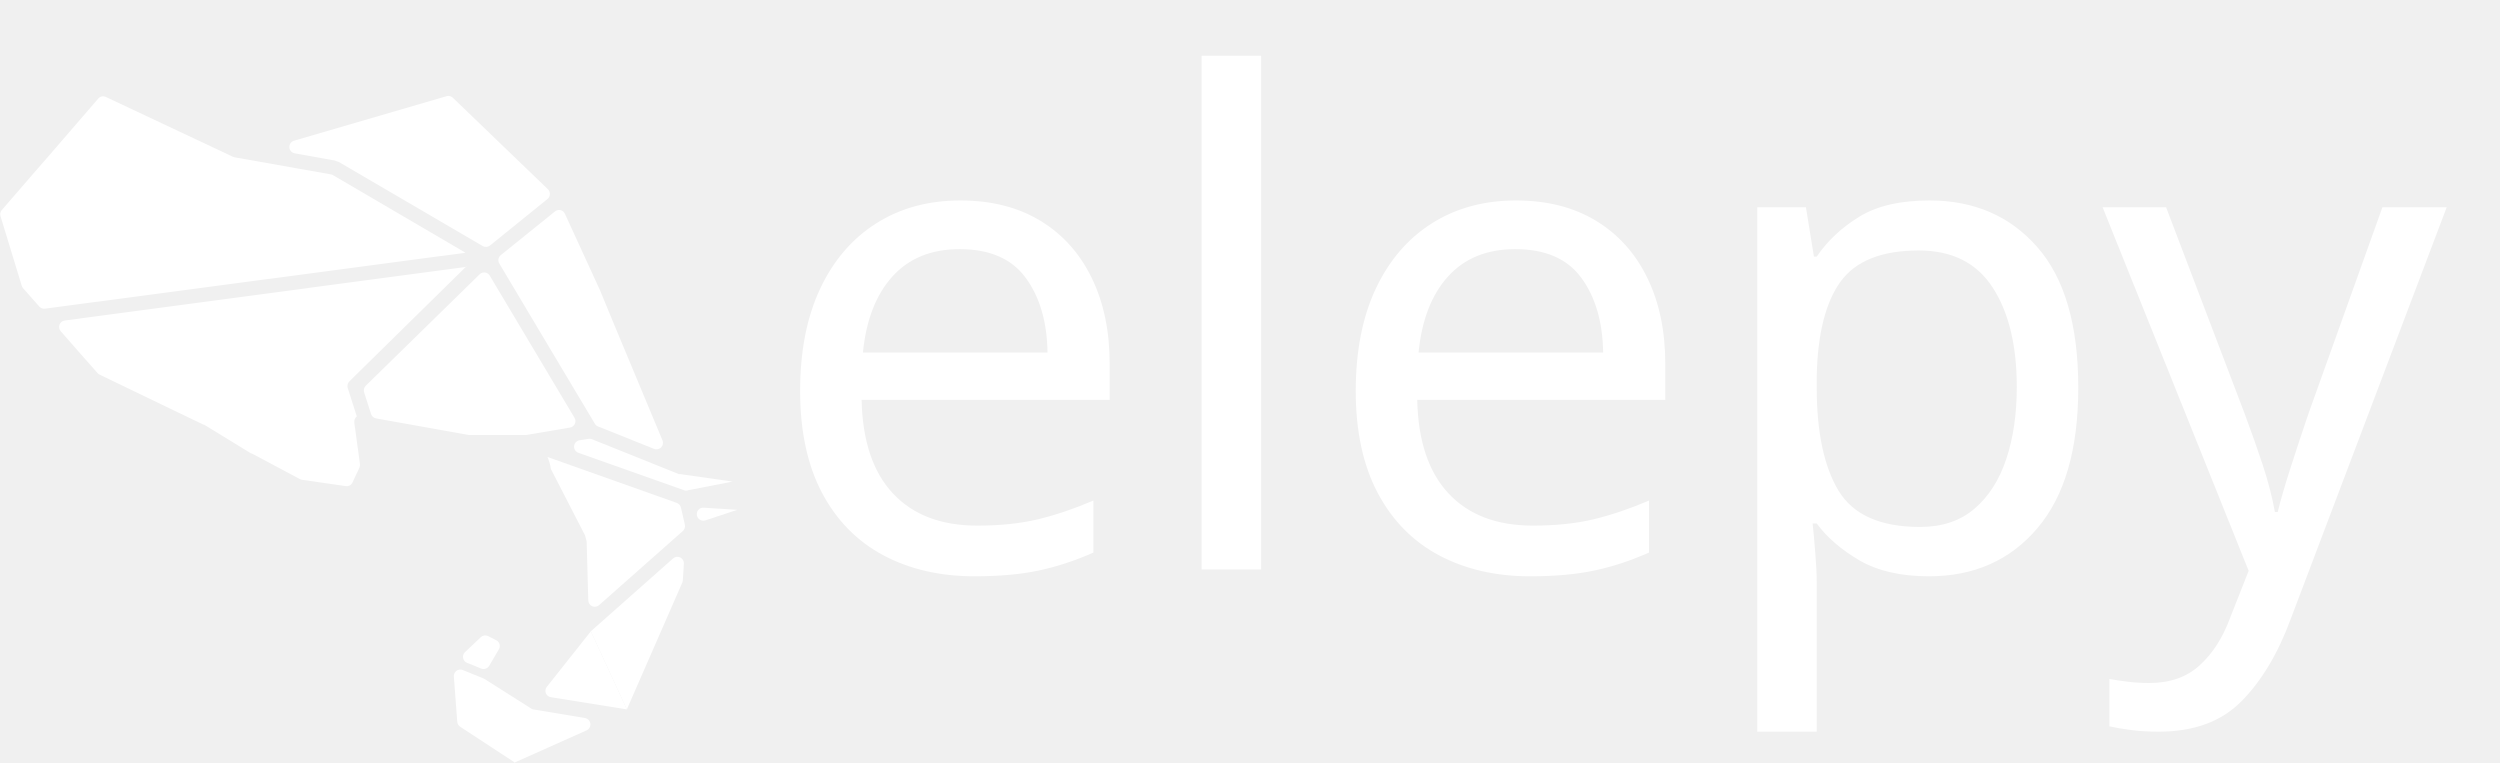
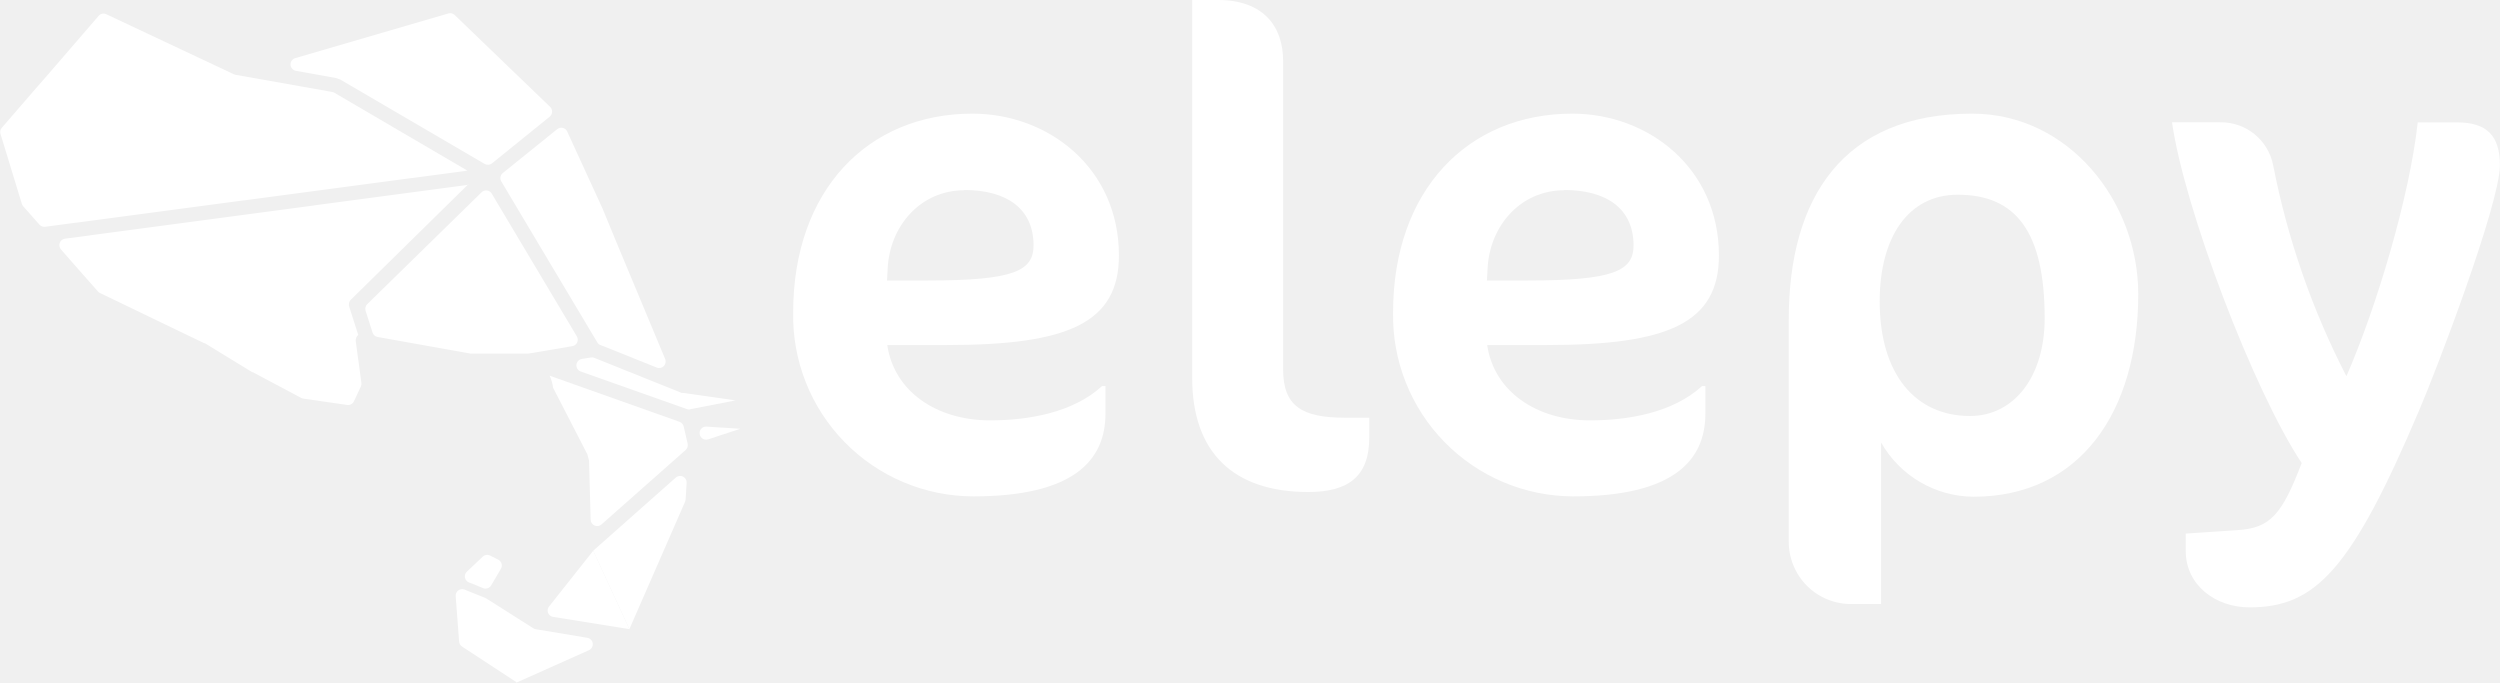
- <svg xmlns="http://www.w3.org/2000/svg" id="Laag_1" data-name="Laag 1" viewBox="0 0 292.89 89.29">
+ <svg xmlns="http://www.w3.org/2000/svg" id="Laag_1" data-name="Laag 1" viewBox="0 0 291.71 79.59">
  <defs>
-     <style>.cls-1{font-size:79.19px;font-family:CoconPro-Regular, CoconPro;}.cls-1,.cls-2{fill:#fff;}</style>
+     <style>.cls-1{fill:#fff;}</style>
  </defs>
-   <text class="cls-1" transform="translate(89.38 66.72)">elepy</text>
-   <path class="cls-2" d="M136.47,200.77,132.74,202a.76.76,0,0,1-1-.57h0a.75.75,0,0,1,.8-.91Z" transform="translate(-50.09 -141.04)" />
-   <path class="cls-2" d="M119.31,215l9.64-8.54a.76.76,0,0,1,1.26.62l-.12,1.95a1,1,0,0,1-.06.25l-6.5,14.87" transform="translate(-50.09 -141.04)" />
-   <path class="cls-2" d="M123.53,224.15l-8.9-1.43a.75.75,0,0,1-.47-1.22l5.15-6.5" transform="translate(-50.09 -141.04)" />
-   <path class="cls-2" d="M121.92,178.77l5.78,13.85a.76.76,0,0,1-1,1L120.15,191a.69.69,0,0,1-.37-.32l-5.29-8.86-5.9-9.9a.76.76,0,0,1,.18-1l6.34-5.11a.75.75,0,0,1,1.16.27l4.13,9,.58,1.41Z" transform="translate(-50.09 -141.04)" />
-   <path class="cls-2" d="M130.37,198.52l-12.51-4.43a.76.76,0,0,1,.13-1.47l1.06-.17a.7.7,0,0,1,.4.05l10.18,4.09v0l.07,0a.42.42,0,0,0,.12,0l6.09.87-5.15,1A.69.69,0,0,1,130.37,198.52Z" transform="translate(-50.09 -141.04)" />
-   <path class="cls-2" d="M129.87,200.52a.77.77,0,0,0-.49-.56l-15.15-5.38a5.29,5.29,0,0,1,.4,1.41l4,7.77.19.72.19,6.9a.76.76,0,0,0,1.27.55l9.81-8.68a.77.77,0,0,0,.24-.73Z" transform="translate(-50.09 -141.04)" />
-   <path class="cls-2" d="M108.52,217.14l-1.12,1.91a.78.78,0,0,1-.94.32l-1-.42-.65-.25a.76.76,0,0,1-.24-1.26l1.85-1.75a.76.76,0,0,1,.87-.12l1,.51A.76.76,0,0,1,108.52,217.14Z" transform="translate(-50.09 -141.04)" />
-   <path class="cls-2" d="M110.32,230.32,104,226.18a.78.78,0,0,1-.34-.58l-.4-5.32a.76.76,0,0,1,1-.76l2.47,1,.13.07,5.46,3.46a.65.65,0,0,0,.29.11l6,1a.76.76,0,0,1,.19,1.45l-8.48,3.79" transform="translate(-50.09 -141.04)" />
-   <path class="cls-2" d="M102.44,152.3l-17.92,5.23A.76.76,0,0,0,84.6,159l4.68.84.53.19,16.82,9.83a.77.77,0,0,0,.87-.06l6.76-5.47a.77.77,0,0,0,0-1.14l-11.13-10.71A.75.75,0,0,0,102.44,152.3Z" transform="translate(-50.09 -141.04)" />
-   <path class="cls-2" d="M106.31,173.15,92.94,186.23a.77.77,0,0,0-.19.78l.81,2.53a.76.76,0,0,0,.59.52L105,192h6.73l5.14-.87a.76.76,0,0,0,.53-1.14l-9.94-16.67A.76.76,0,0,0,106.31,173.15Z" transform="translate(-50.09 -141.04)" />
-   <path class="cls-2" d="M104.61,170.64,89.1,161.56a.58.58,0,0,0-.25-.09l-11.28-2a.86.86,0,0,1-.21-.07h0l-14.87-7a.74.74,0,0,0-.89.19l-5.87,6.8-1.26,1.44-4.17,4.82a.75.75,0,0,0-.15.72l2.49,8.16a.85.85,0,0,0,.16.28l1.89,2.14a.75.75,0,0,0,.67.25l49.27-6.55" transform="translate(-50.09 -141.04)" />
-   <path class="cls-2" d="M104.74,172.3l-47.07,6.29a.76.76,0,0,0-.47,1.25l2.2,2.51,2.12,2.4a.55.55,0,0,0,.24.18L69,188.42l1.93.93,3,1.44.07,0,5.52,3.38.07,0,5.64,3a.67.67,0,0,0,.25.08l5.11.74a.75.75,0,0,0,.8-.43l.81-1.73a.78.78,0,0,0,.06-.43l-.66-4.84a.84.84,0,0,1,.29-.74v0l-1.05-3.29a.8.8,0,0,1,.22-.85l13.67-13.44" transform="translate(-50.09 -141.04)" />
+   <path class="cls-1" d="M160.62,191h-7c.79,5.38,5.7,8.79,12,8.79,4.43,0,9.66-.88,13.06-4h.4V199c0,5.47-3.72,9.66-15.44,9.66a21.06,21.06,0,0,1-21-21.46c0-14.25,8.71-23.2,20.91-23.2,8.87,0,17.1,6.34,17.1,16.55C180.65,188.43,174.71,191,160.62,191Zm2-18.06c-5.15,0-8.71,4.2-8.95,9.11l-.08,1.42h4.75c10.06,0,12.35-1.11,12.35-4.12C170.67,175.05,167.51,172.91,162.6,172.91Z" transform="translate(-50.09 -150.74)" />
+   <path class="cls-1" d="M202.75,208.15c-8.79,0-13.55-4.67-13.55-13.3V150.74h3c5.31,0,7.61,3.08,7.61,7.12v36c0,4.27,2.21,5.62,7.2,5.62h2.85v2.3C209.87,206.33,207.42,208.15,202.75,208.15Z" transform="translate(-50.09 -150.74)" />
+   <path class="cls-1" d="M230.62,191h-7c.79,5.38,5.7,8.79,12,8.79,4.43,0,9.66-.88,13.07-4h.39V199c0,5.47-3.72,9.66-15.44,9.66a21.07,21.07,0,0,1-21-21.46c0-14.25,8.71-23.2,20.91-23.2,8.87,0,17.11,6.34,17.11,16.55C250.66,188.43,244.72,191,230.62,191Zm2-18.06c-5.15,0-8.71,4.2-8.95,9.11l-.08,1.42h4.75c10.06,0,12.36-1.11,12.36-4.12C240.68,175.05,237.51,172.91,232.6,172.91Z" transform="translate(-50.09 -150.74)" />
+   <path class="cls-1" d="M280.35,208.7a12.49,12.49,0,0,1-10.77-6.33v18.85h-3.33a7.26,7.26,0,0,1-7.44-7.37V188c0-14.18,6.34-24,21.38-24,11.33,0,19.4,10.29,19.4,21.06C299.59,198.81,292.78,208.7,280.35,208.7Zm-1.82-35.24c-5.86,0-9.11,5.07-9.11,12.44,0,8.55,4.2,13.38,10.53,13.38,5.15,0,8.72-4.59,8.72-11.4C288.67,177.82,285.34,173.46,278.53,173.46Z" transform="translate(-50.09 -150.74)" />
+   <path class="cls-1" d="M312.58,221.61c-4,0-7.45-2.61-7.45-6.57V213l6-.4c3.88-.23,5.23-1.82,7.53-7.83-5.63-8.48-13.7-29.7-15.13-39.76h5.62a6.2,6.2,0,0,1,6.18,5,92.13,92.13,0,0,0,8.55,24.63c3.49-8,7.37-20.91,8.32-29.62h4.59c3.41,0,5,1.5,5,5,0,4.51-7.44,24-9.42,28.59C324.46,217.26,320.26,221.61,312.58,221.61Z" transform="translate(-50.09 -150.74)" />
+   <path class="cls-1" d="M136.47,200.77,132.74,202a.76.76,0,0,1-1-.57h0a.75.75,0,0,1,.8-.91Z" transform="translate(-50.09 -150.74)" />
+   <path class="cls-1" d="M119.31,215l9.64-8.54a.76.76,0,0,1,1.26.62l-.12,1.95a1,1,0,0,1-.06.25l-6.5,14.87" transform="translate(-50.09 -150.74)" />
+   <path class="cls-1" d="M123.53,224.15l-8.9-1.43a.75.75,0,0,1-.47-1.22l5.15-6.5" transform="translate(-50.09 -150.74)" />
+   <path class="cls-1" d="M121.92,178.77l5.78,13.85a.76.76,0,0,1-1,1L120.15,191a.69.69,0,0,1-.37-.32l-5.29-8.86-5.9-9.9a.76.76,0,0,1,.18-1l6.34-5.11a.75.75,0,0,1,1.16.27l4.13,9,.58,1.41Z" transform="translate(-50.09 -150.74)" />
+   <path class="cls-1" d="M130.37,198.52l-12.51-4.43a.76.76,0,0,1,.13-1.47l1.06-.17a.7.7,0,0,1,.4.05l10.18,4.09v0l.07,0a.42.42,0,0,0,.12,0l6.09.87-5.15,1A.69.69,0,0,1,130.37,198.52Z" transform="translate(-50.09 -150.74)" />
+   <path class="cls-1" d="M129.87,200.52a.77.77,0,0,0-.49-.56l-15.15-5.38a5.29,5.29,0,0,1,.4,1.41l4,7.77.19.72.19,6.9a.76.76,0,0,0,1.27.55l9.81-8.68a.77.77,0,0,0,.24-.73Z" transform="translate(-50.09 -150.74)" />
+   <path class="cls-1" d="M108.52,217.14l-1.12,1.91a.78.78,0,0,1-.94.32l-1-.42-.65-.25a.76.76,0,0,1-.24-1.26l1.85-1.75a.76.76,0,0,1,.87-.12l1,.51A.76.76,0,0,1,108.52,217.14Z" transform="translate(-50.09 -150.74)" />
+   <path class="cls-1" d="M110.32,230.32,104,226.18a.78.78,0,0,1-.34-.58l-.4-5.32a.76.76,0,0,1,1-.76l2.47,1,.13.07,5.46,3.46a.65.65,0,0,0,.29.11l6,1a.76.76,0,0,1,.19,1.45l-8.48,3.79" transform="translate(-50.09 -150.74)" />
+   <path class="cls-1" d="M102.44,152.3l-17.92,5.23A.76.76,0,0,0,84.6,159l4.68.84.53.19,16.82,9.83a.77.77,0,0,0,.87-.06l6.76-5.47a.77.77,0,0,0,0-1.14l-11.13-10.71A.75.75,0,0,0,102.44,152.3Z" transform="translate(-50.09 -150.74)" />
+   <path class="cls-1" d="M106.31,173.15,92.94,186.23a.77.77,0,0,0-.19.78l.81,2.53a.76.76,0,0,0,.59.52L105,192h6.73l5.14-.87a.76.76,0,0,0,.53-1.14l-9.94-16.67A.76.76,0,0,0,106.31,173.15Z" transform="translate(-50.09 -150.74)" />
+   <path class="cls-1" d="M104.61,170.64,89.1,161.56a.58.58,0,0,0-.25-.09l-11.28-2a.86.86,0,0,1-.21-.07h0l-14.87-7a.74.74,0,0,0-.89.19l-5.87,6.8-1.26,1.44-4.17,4.82a.75.75,0,0,0-.15.72l2.49,8.16a.85.85,0,0,0,.16.28l1.89,2.14a.75.75,0,0,0,.67.25l49.27-6.55" transform="translate(-50.09 -150.74)" />
+   <path class="cls-1" d="M104.74,172.3l-47.07,6.29a.76.76,0,0,0-.47,1.25l2.2,2.51,2.12,2.4a.55.55,0,0,0,.24.18L69,188.42l1.93.93,3,1.44.07,0,5.52,3.38.07,0,5.64,3a.67.67,0,0,0,.25.08l5.11.74a.75.75,0,0,0,.8-.43l.81-1.73a.78.78,0,0,0,.06-.43l-.66-4.84a.84.84,0,0,1,.29-.74v0l-1.05-3.29a.8.8,0,0,1,.22-.85l13.67-13.44" transform="translate(-50.09 -150.74)" />
</svg>
